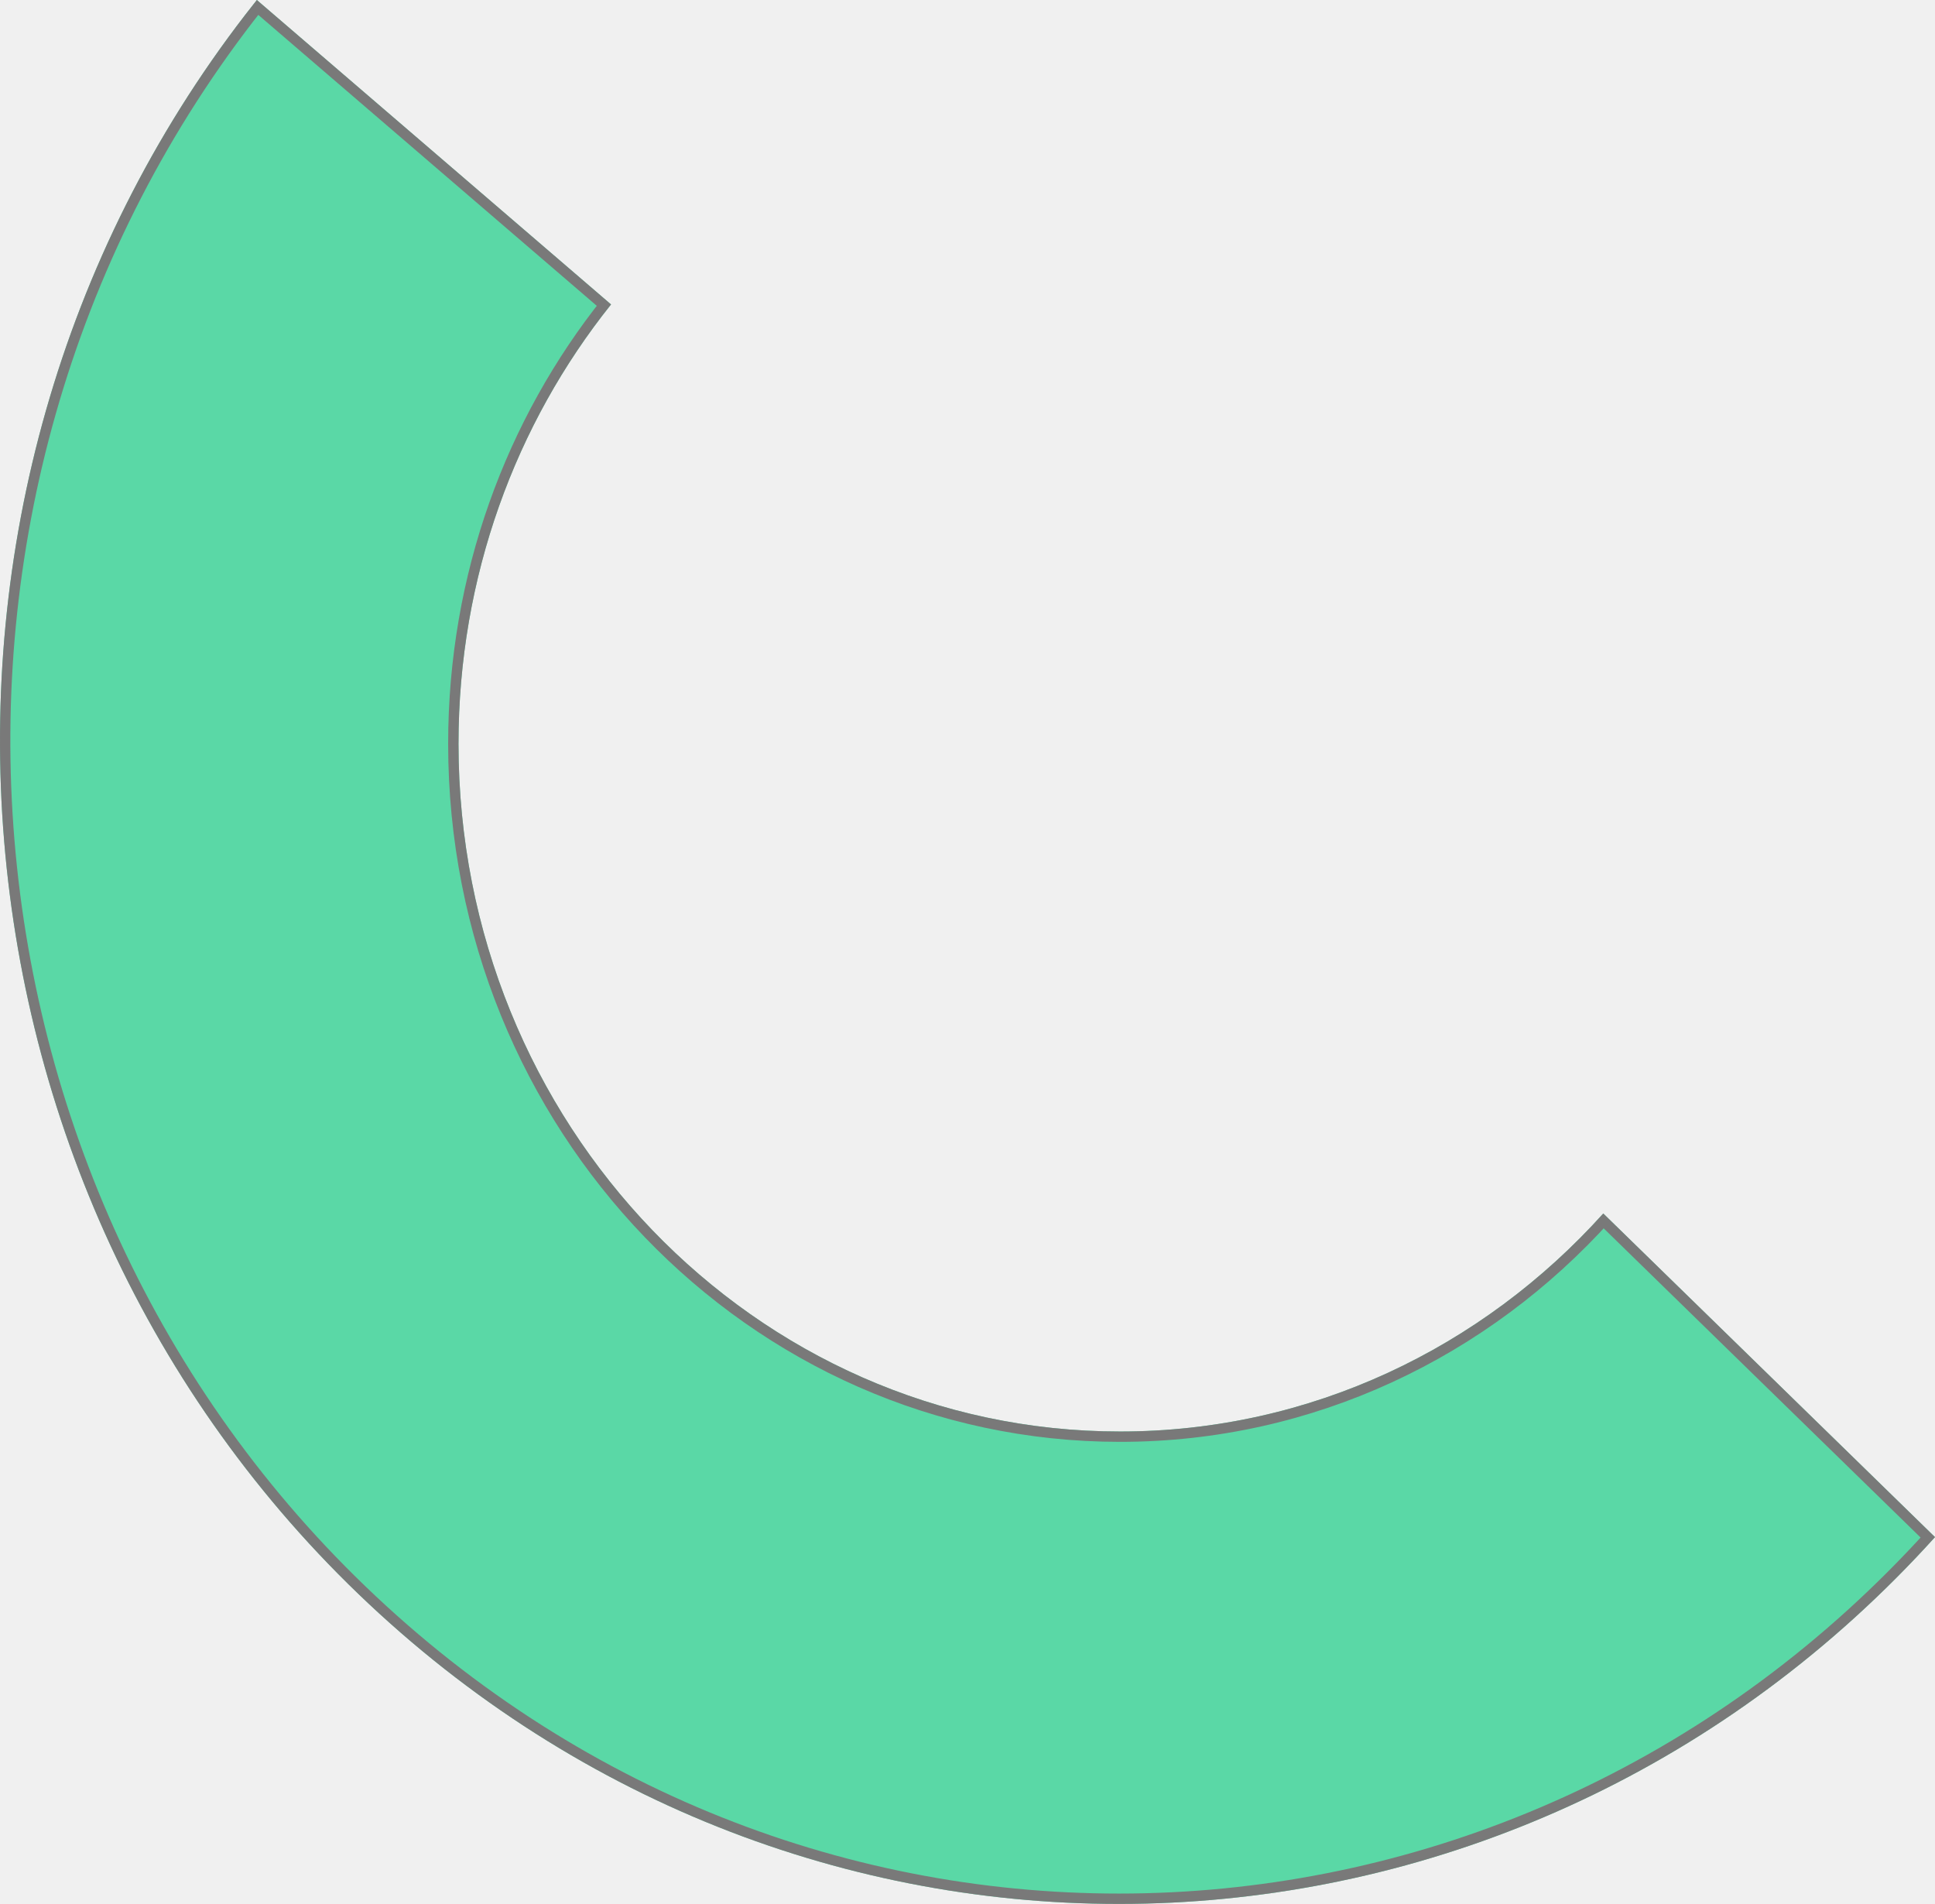
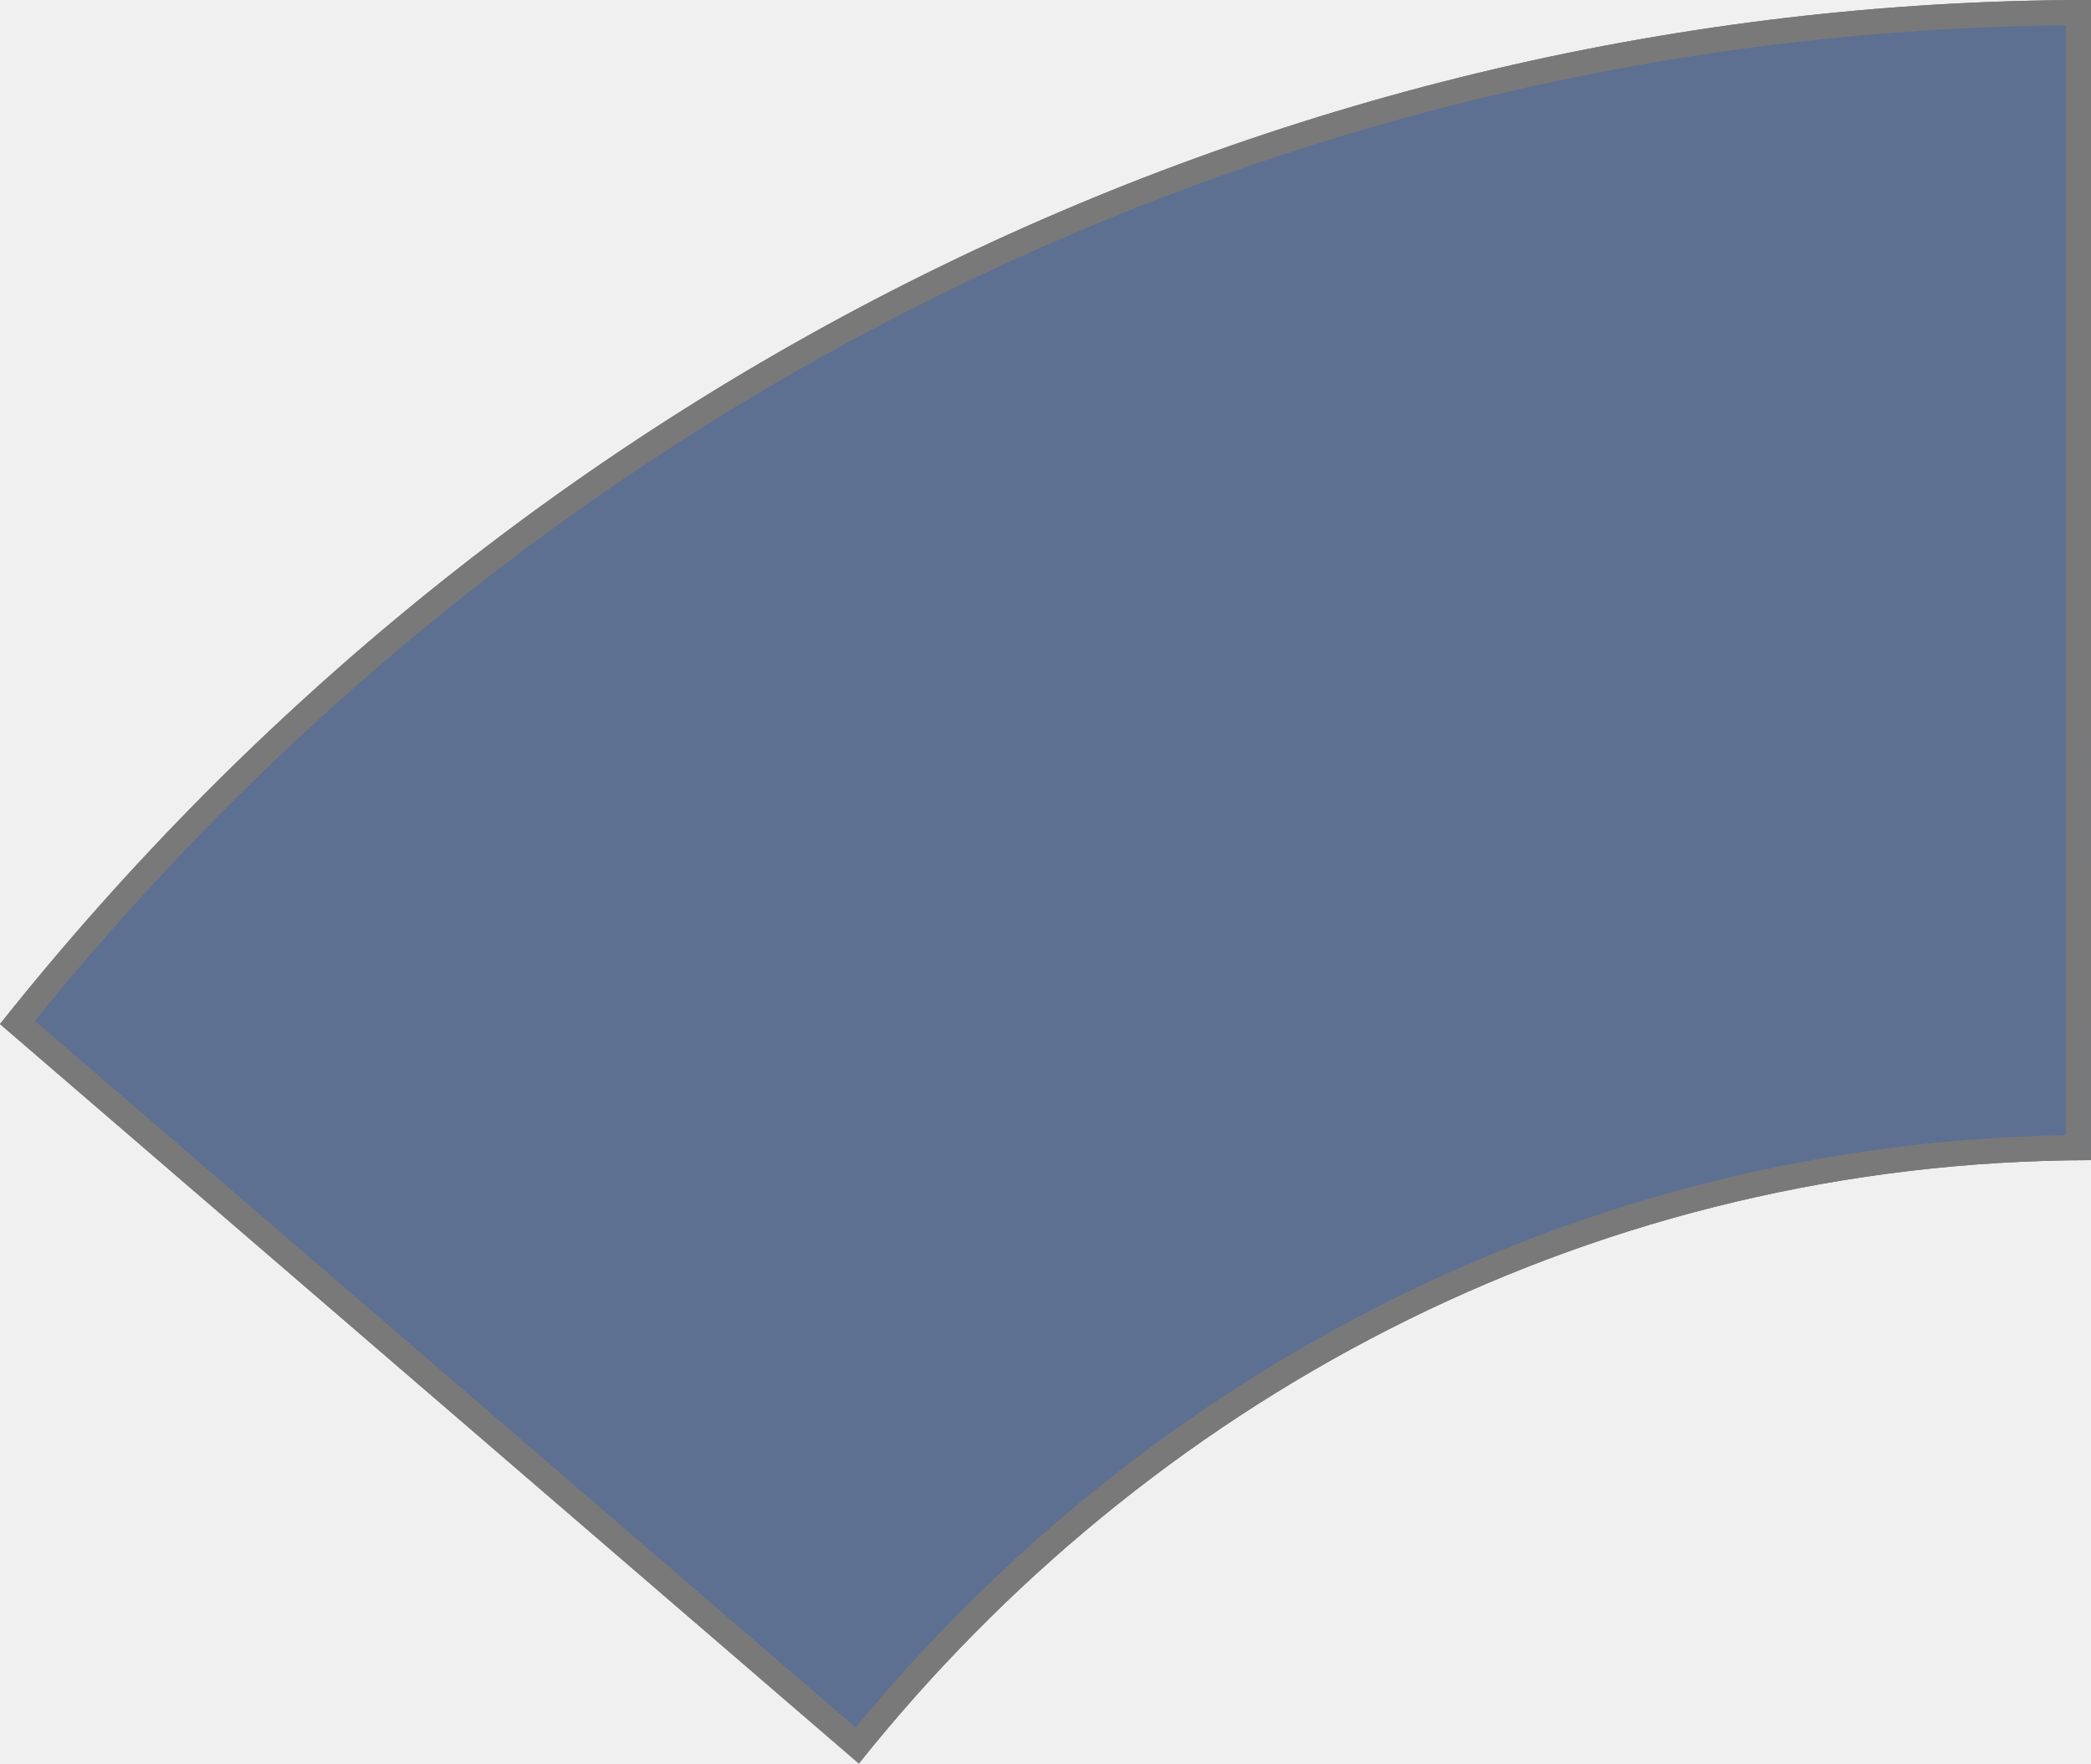
- <svg xmlns="http://www.w3.org/2000/svg" version="1.1" width="187px" height="184px">
+ <svg xmlns="http://www.w3.org/2000/svg" version="1.1" width="83px" height="70px">
  <defs>
-     <mask fill="white" id="clip28">
-       <path d="M 23.718 1.409  C 23.718 1.409  24.822 0  24.822 0  C 24.822 0  59.052 29.422  59.052 29.422  C 49.846 40.937  44.31 55.736  44.31 71.879  C 44.31 108.587  72.934 138.345  108.243 138.345  C 126.67 138.345  143.275 130.241  154.942 117.275  C 154.942 117.275  187 148.551  187 148.551  C 147.015 192.79  80.447 196.052  36.633 155.919  C -6.743 116.187  -12.301 48.138  23.718 1.409  Z " fill-rule="evenodd" />
+     <mask fill="white" id="clip61">
+       <path d="M 82.037 0.004  C 82.037 0.004  83 0  83 0  L 82.999 46.049  C 82.999 46.049  82.032 46.058  82.032 46.058  C 62.757 46.383  45.564 55.627  34.092 70  C 34.092 70  0 40.648  0 40.648  C 20.26 15.161  50.288 0.299  82.037 0.004  Z " fill-rule="evenodd" />
    </mask>
  </defs>
-   <g transform="matrix(1 0 0 1 -418 -379 )">
-     <path d="M 23.718 1.409  C 23.718 1.409  24.822 0  24.822 0  C 24.822 0  59.052 29.422  59.052 29.422  C 49.846 40.937  44.31 55.736  44.31 71.879  C 44.31 108.587  72.934 138.345  108.243 138.345  C 126.67 138.345  143.275 130.241  154.942 117.275  C 154.942 117.275  187 148.551  187 148.551  C 147.015 192.79  80.447 196.052  36.633 155.919  C -6.743 116.187  -12.301 48.138  23.718 1.409  Z " fill-rule="nonzero" fill="#5ad8a6" stroke="none" transform="matrix(1 0 0 1 418 379 )" />
-     <path d="M 23.718 1.409  C 23.718 1.409  24.822 0  24.822 0  C 24.822 0  59.052 29.422  59.052 29.422  C 49.846 40.937  44.31 55.736  44.31 71.879  C 44.31 108.587  72.934 138.345  108.243 138.345  C 126.67 138.345  143.275 130.241  154.942 117.275  C 154.942 117.275  187 148.551  187 148.551  C 147.015 192.79  80.447 196.052  36.633 155.919  C -6.743 116.187  -12.301 48.138  23.718 1.409  Z " stroke-width="2" stroke="#797979" fill="none" transform="matrix(1 0 0 1 418 379 )" mask="url(#clip28)" />
+   <g transform="matrix(1 0 0 1 -443 -338 )">
+     <path d="M 82.037 0.004  C 82.037 0.004  83 0  83 0  L 82.999 46.049  C 82.999 46.049  82.032 46.058  82.032 46.058  C 62.757 46.383  45.564 55.627  34.092 70  C 34.092 70  0 40.648  0 40.648  C 20.26 15.161  50.288 0.299  82.037 0.004  Z " fill-rule="nonzero" fill="#5d7092" stroke="none" transform="matrix(1 0 0 1 443 338 )" />
+     <path d="M 82.037 0.004  C 82.037 0.004  83 0  83 0  L 82.999 46.049  C 82.999 46.049  82.032 46.058  82.032 46.058  C 62.757 46.383  45.564 55.627  34.092 70  C 34.092 70  0 40.648  0 40.648  C 20.26 15.161  50.288 0.299  82.037 0.004  Z " stroke-width="2" stroke="#797979" fill="none" transform="matrix(1 0 0 1 443 338 )" mask="url(#clip61)" />
  </g>
</svg>
